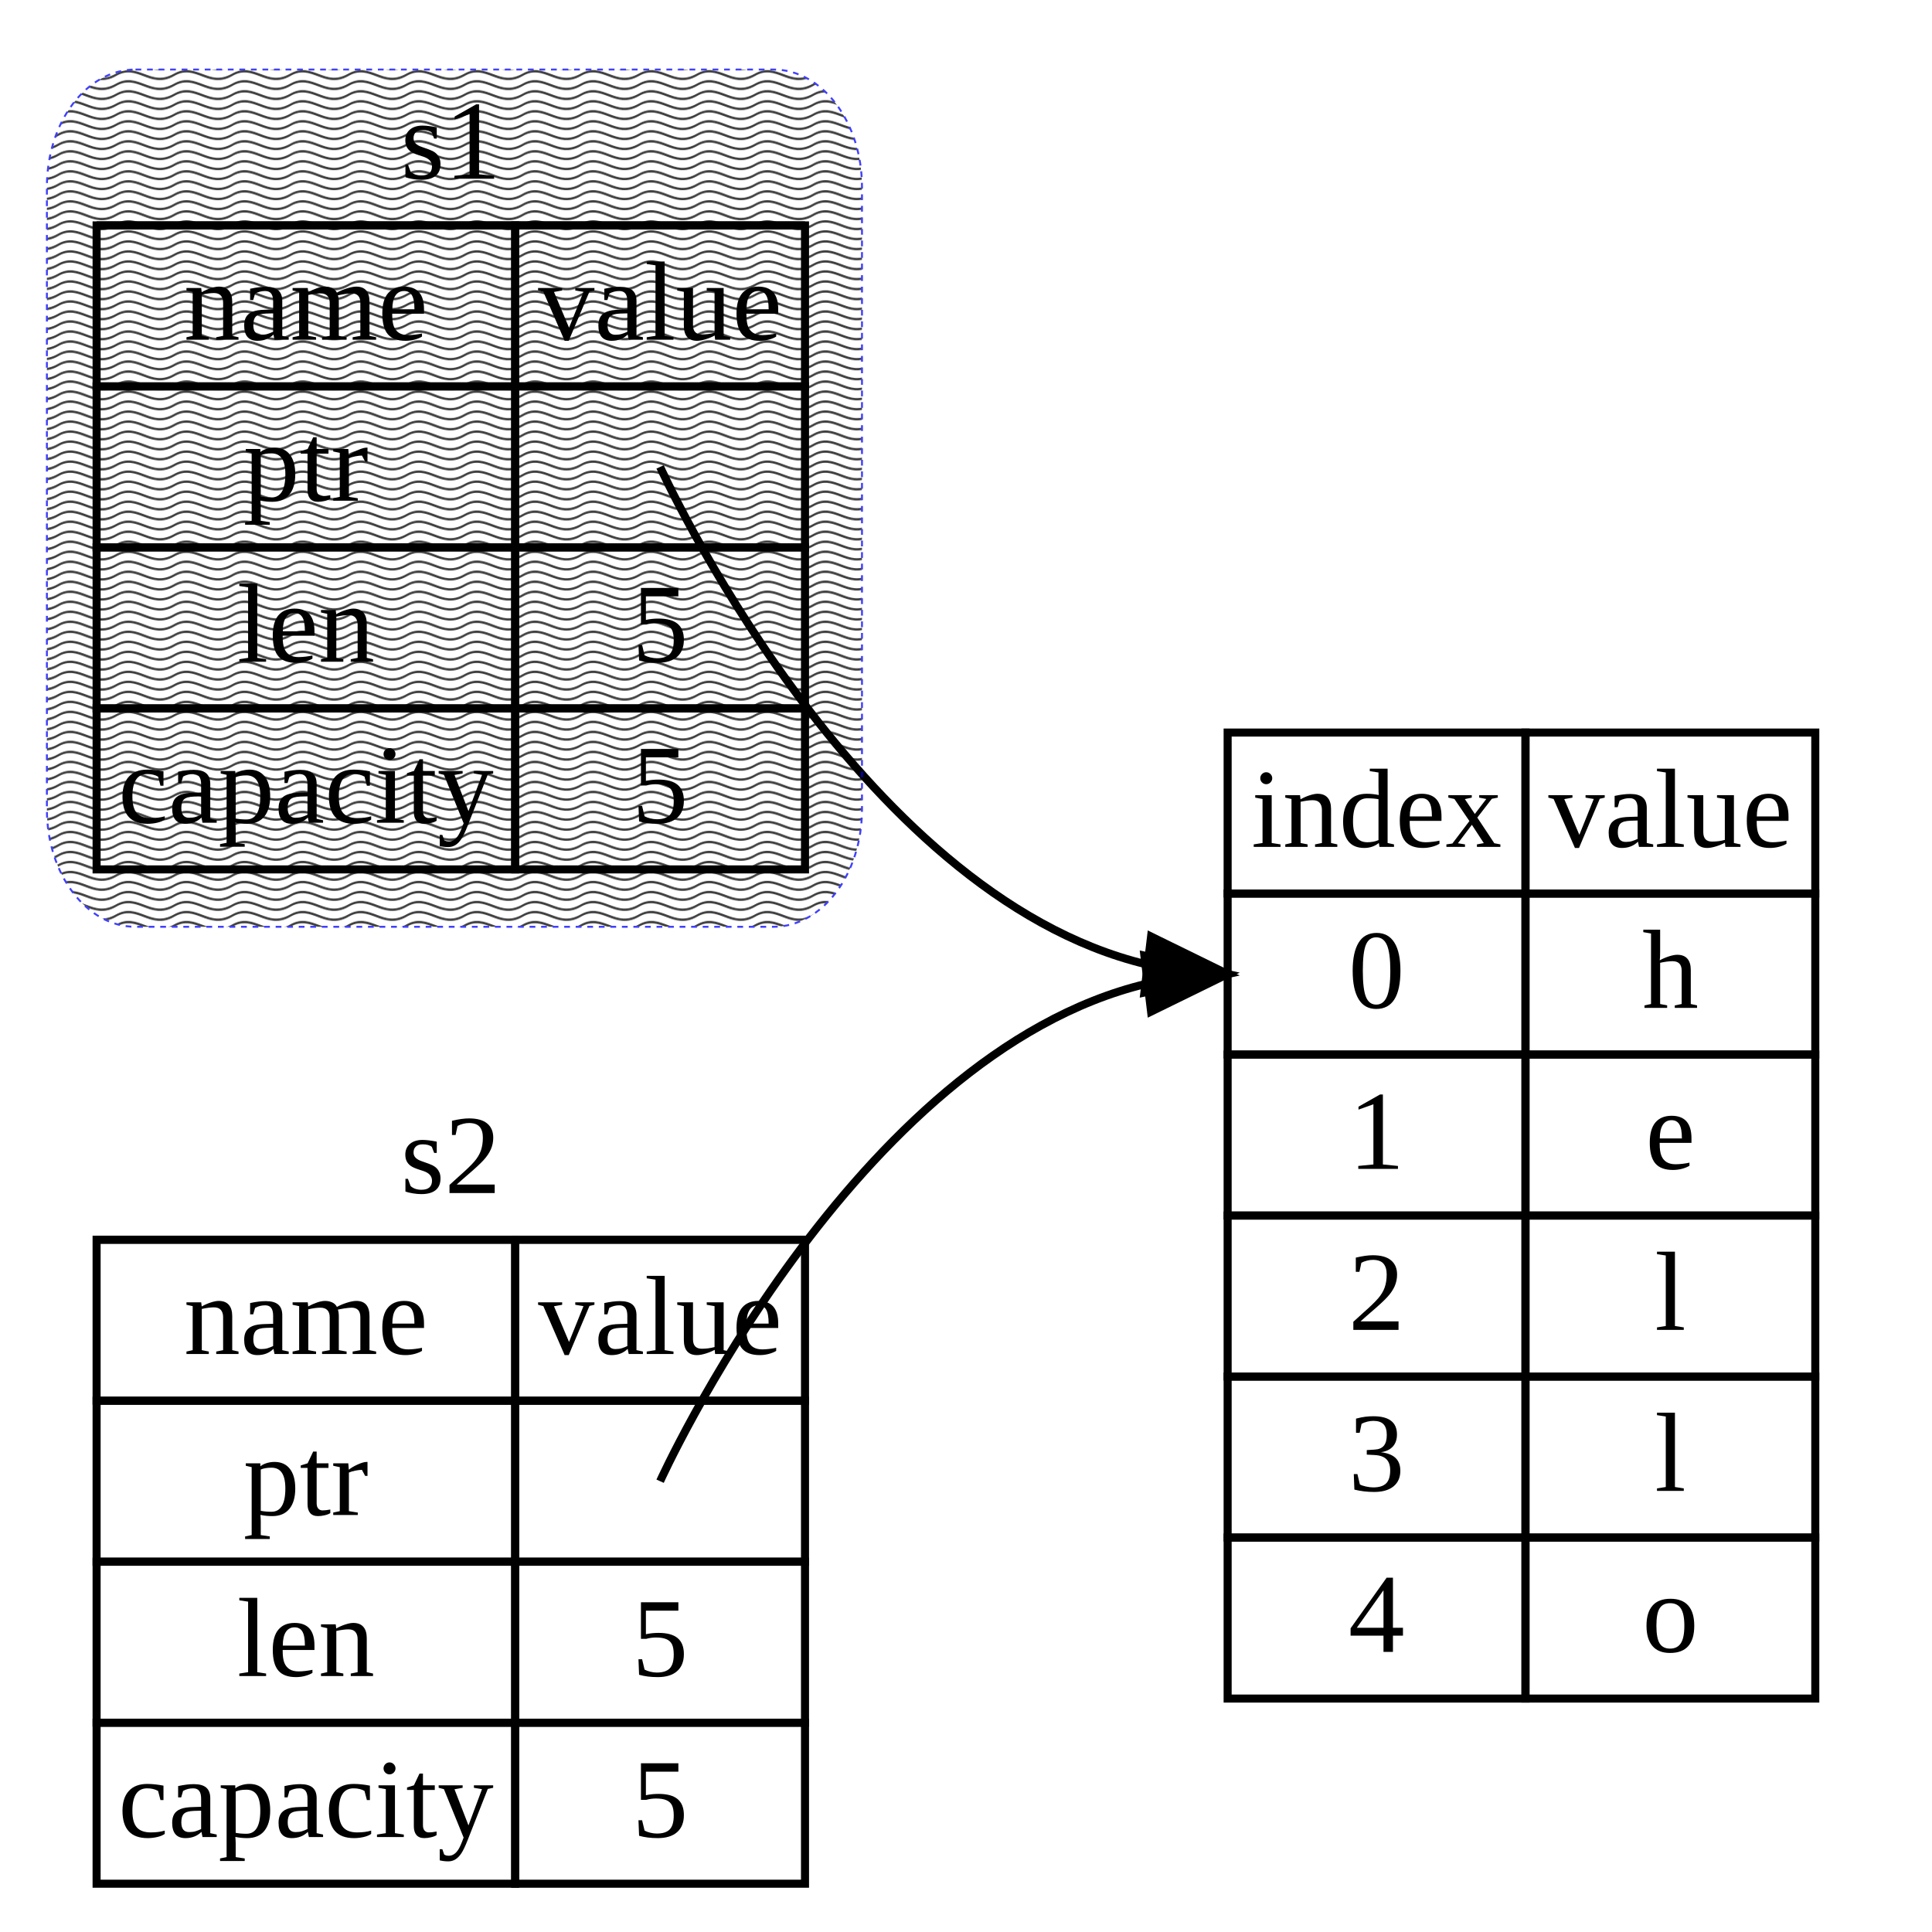
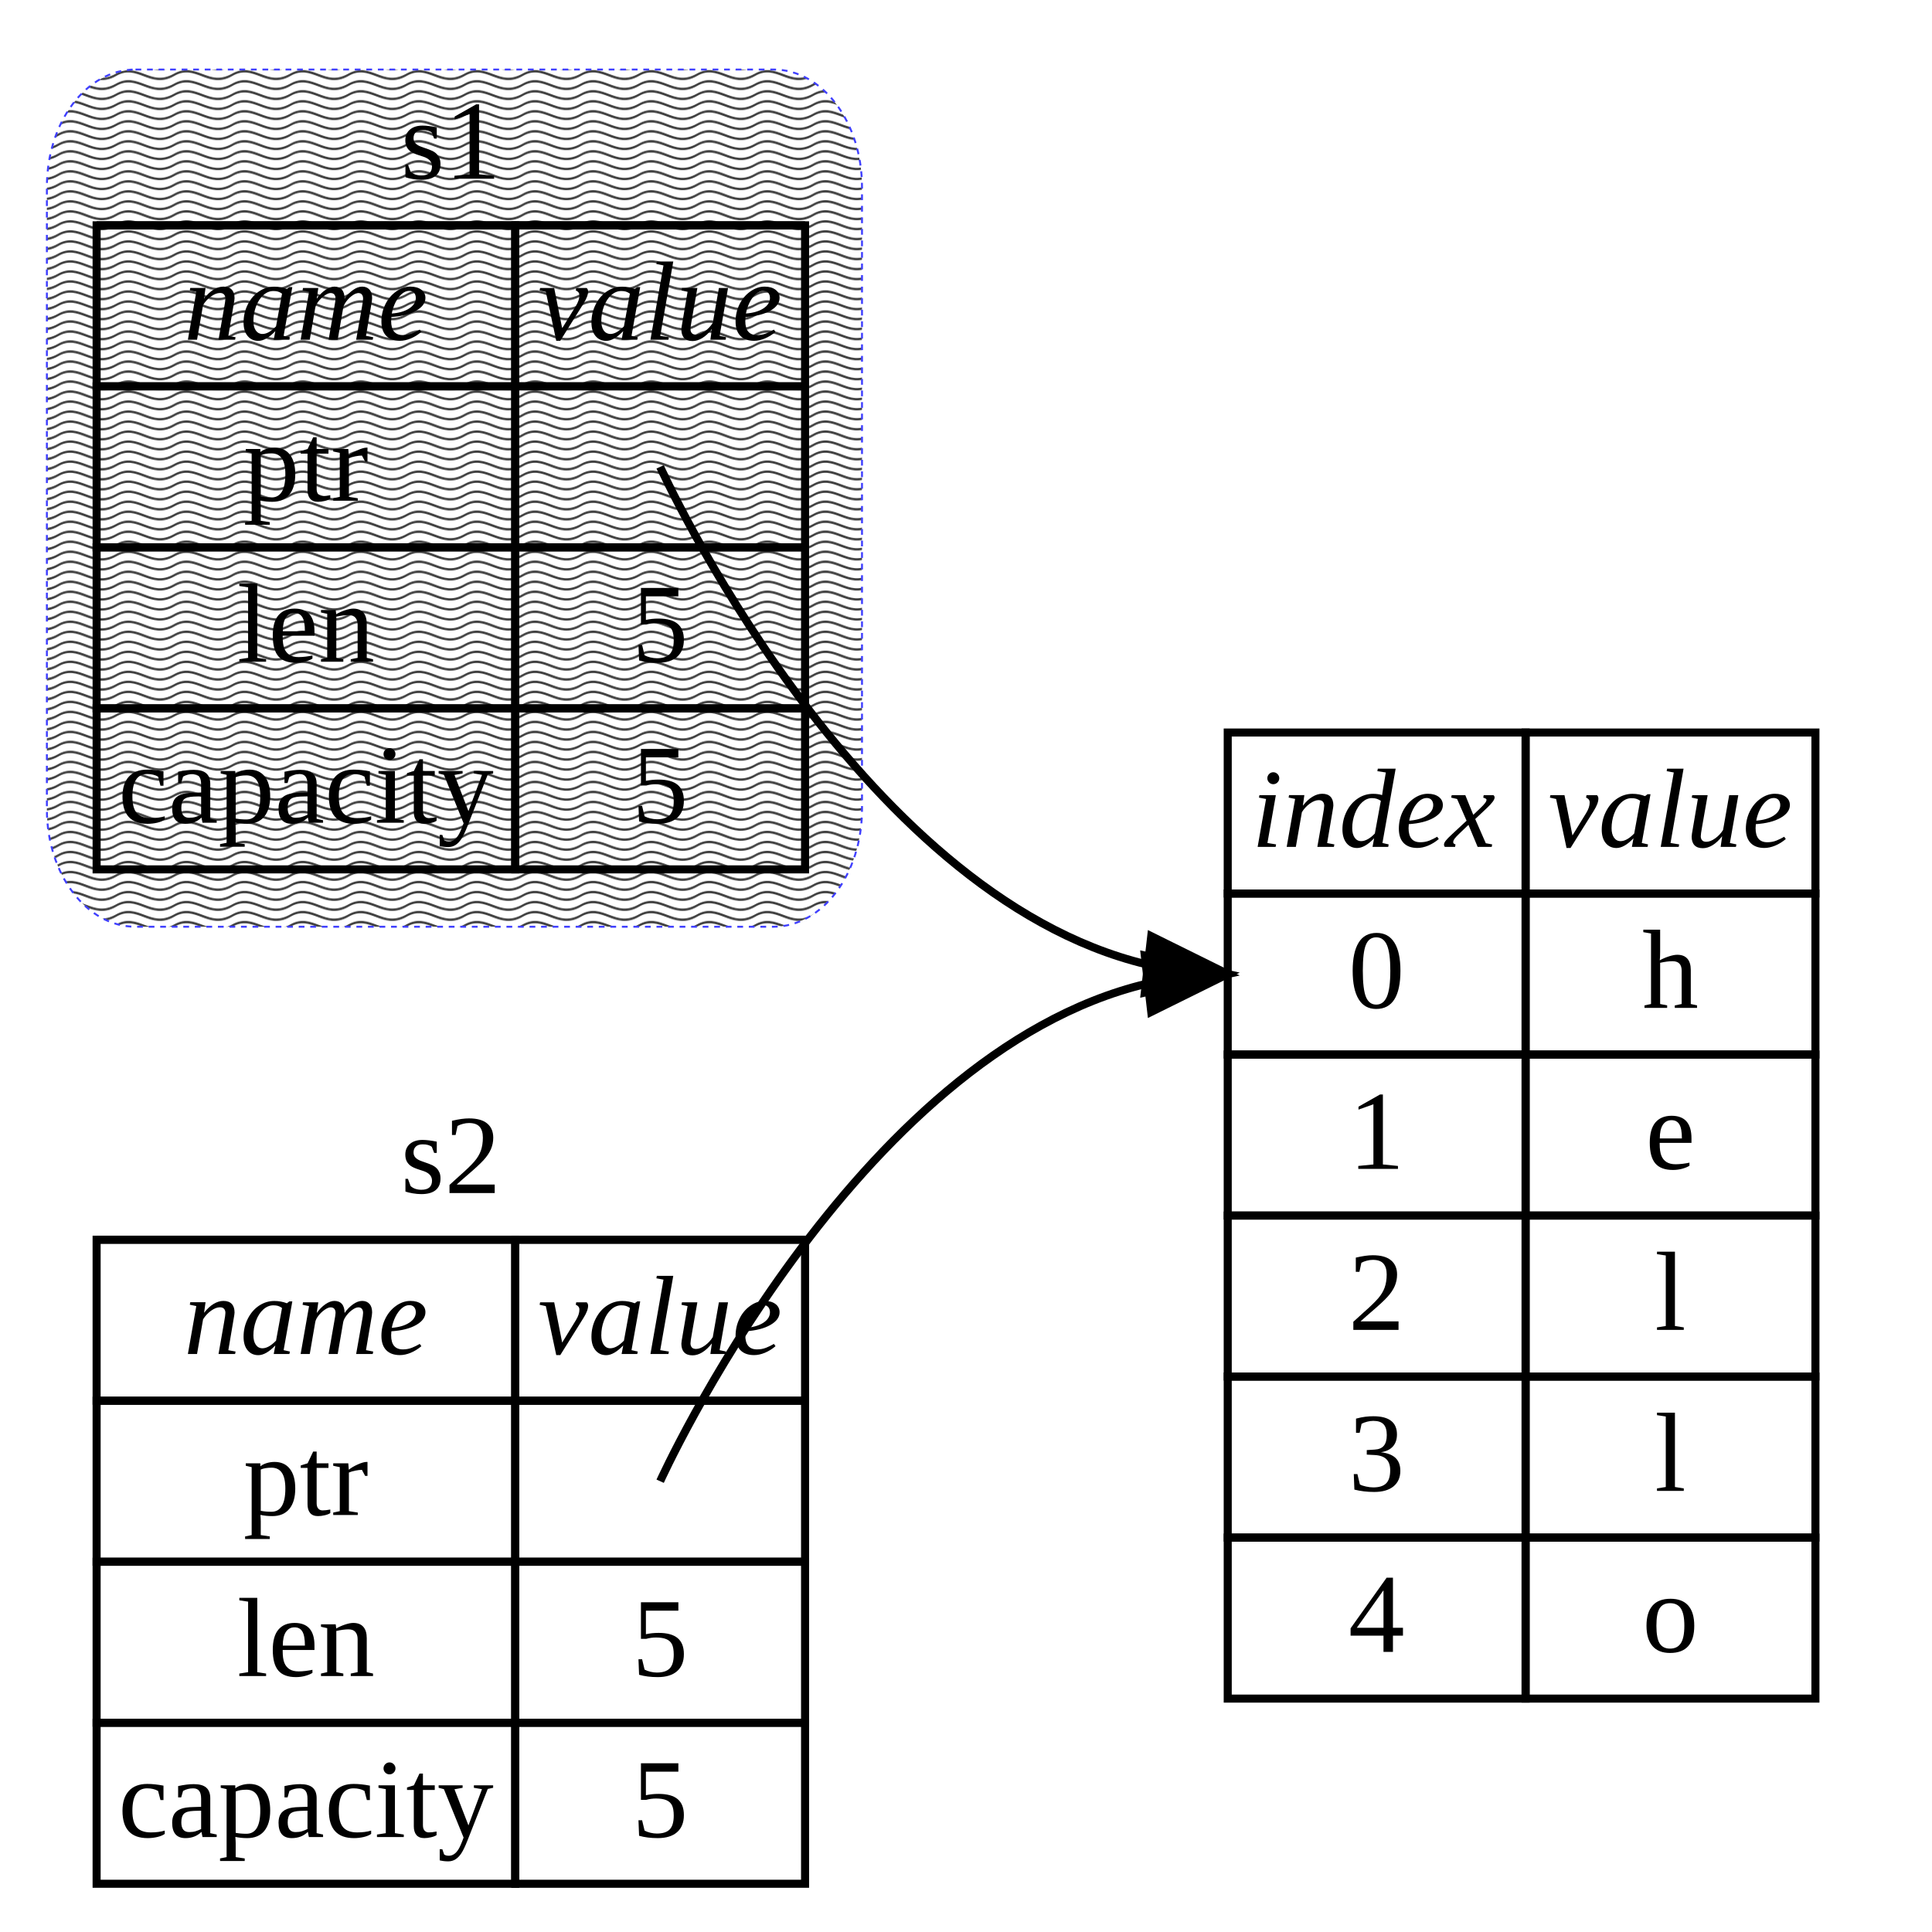
- <svg xmlns="http://www.w3.org/2000/svg" version="1.1" viewBox="0 0 1e3 1e3" id="svg152">
-   <defs id="defs156">
-     <pattern patternUnits="userSpaceOnUse" width="30.066" height="5.181" id="Wavy">
-       <path style="fill:black;stroke:none;" d="M 7.597,0.061 C 5.079,-0.187 2.656,0.302 -0.01,1.788 L -0.01,3.061 C 2.773,1.431 5.173,1.052 7.472,1.280 C 9.770,1.508 11.969,2.361 14.253,3.218 C 18.820,4.931 23.804,6.676 30.066,3.061 L 30.062,1.788 C 23.622,5.497 19.246,3.770 14.691,2.061 C 12.413,1.207 10.115,0.311 7.597,0.061 z " id="path2668" />
+ <svg xmlns="http://www.w3.org/2000/svg" version="1.1" viewBox="0 0 1e3 1e3">
+   <defs>
+     <pattern id="Wavy" width="30.066" height="5.181" patternUnits="userSpaceOnUse">
+       <path d="m7.597 0.061c-2.518-0.248-4.941 0.241-7.607 1.727v1.273c2.783-1.63 5.183-2.009 7.482-1.781 2.298 0.228 4.497 1.081 6.781 1.938 4.567 1.713 9.551 3.458 15.81-0.157l-4e-3 -1.273c-6.44 3.709-10.82 1.982-15.37 0.273-2.278-0.854-4.576-1.75-7.094-2z" />
    </pattern>
-     <filter style="color-interpolation-filters:sRGB" id="filter6716" x="-0.001" y="-0.001" width="1.003" height="1.002">
-       <feGaussianBlur stdDeviation="0.022" id="feGaussianBlur6718" />
+     <filter id="filter6716" x="-.001" y="-.001" width="1.003" height="1.002" color-interpolation-filters="sRGB">
+       <feGaussianBlur stdDeviation="0.022" />
    </filter>
  </defs>
-   <polyline points="8 -210 96 -210" fill="none" stroke="#000000" id="polyline8" transform="matrix(4.1667,0,0,4.1667,16.6668,991.6746)" />
-   <text x="207.401" y="92.501" fill="#000000" font-family="Times, serif" font-size="58.334px" id="text10" style="stroke-width:4.167;-inkscape-font-specification:'Times New Roman, ';font-family:'Times New Roman';font-weight:normal;font-style:normal;font-stretch:normal;font-variant:normal">s1</text>
-   <polygon points="8,-190 8,-210 60,-210 60,-190 " fill="none" stroke="#000000" id="polygon12" transform="matrix(4.1667,0,0,4.1667,16.6668,991.6746)" />
-   <text x="95.173" y="175.835" fill="#000000" font-family="Times, serif" font-size="58.334px" id="text14" style="stroke-width:4.167;-inkscape-font-specification:'Times New Roman, ';font-family:'Times New Roman';font-weight:normal;font-style:normal;font-stretch:normal;font-variant:normal">name</text>
-   <polygon points="60,-190 60,-210 96,-210 96,-190 " fill="none" stroke="#000000" id="polygon16" transform="matrix(4.1667,0,0,4.1667,16.6668,991.6746)" />
-   <text x="278.508" y="175.835" fill="#000000" font-family="Times, serif" font-size="58.334px" id="text18" style="stroke-width:4.167;-inkscape-font-specification:'Times New Roman, ';font-family:'Times New Roman';font-weight:normal;font-style:normal;font-stretch:normal;font-variant:normal">value</text>
-   <polygon points="8,-170 8,-190 60,-190 60,-170 " fill="none" stroke="#000000" id="polygon20" transform="matrix(4.1667,0,0,4.1667,16.6668,991.6746)" />
-   <text x="125.935" y="259.169" fill="#000000" font-family="Times, serif" font-size="58.334px" id="text22" style="stroke-width:4.167;-inkscape-font-specification:'Times New Roman, ';font-family:'Times New Roman';font-weight:normal;font-style:normal;font-stretch:normal;font-variant:normal">ptr</text>
-   <polygon points="60,-170 60,-190 96,-190 96,-170 " fill="none" stroke="#000000" id="polygon24" transform="matrix(4.1667,0,0,4.1667,16.6668,991.6746)" />
-   <polygon points="8,-150 8,-170 60,-170 60,-150 " fill="none" stroke="#000000" id="polygon26" transform="matrix(4.1667,0,0,4.1667,16.6668,991.6746)" />
-   <text x="122.702" y="342.503" fill="#000000" font-family="Times, serif" font-size="58.334px" id="text28" style="stroke-width:4.167;-inkscape-font-specification:'Times New Roman, ';font-family:'Times New Roman';font-weight:normal;font-style:normal;font-stretch:normal;font-variant:normal">len</text>
-   <polygon points="60,-150 60,-170 96,-170 96,-150 " fill="none" stroke="#000000" id="polygon30" transform="matrix(4.1667,0,0,4.1667,16.6668,991.6746)" />
-   <text x="327.086" y="342.503" fill="#000000" font-family="Times, serif" font-size="58.334px" id="text32" style="stroke-width:4.167;-inkscape-font-specification:'Times New Roman, ';font-family:'Times New Roman';font-weight:normal;font-style:normal;font-stretch:normal;font-variant:normal">5</text>
-   <polygon points="8,-130 8,-150 60,-150 60,-130 " fill="none" stroke="#000000" id="polygon34" transform="matrix(4.1667,0,0,4.1667,16.6668,991.6746)" />
-   <text x="61.178" y="425.837" fill="#000000" font-family="Times, serif" font-size="58.334px" id="text36" style="stroke-width:4.167;-inkscape-font-specification:'Times New Roman, ';font-family:'Times New Roman';font-weight:normal;font-style:normal;font-stretch:normal;font-variant:normal">capacity</text>
-   <polygon points="60,-130 60,-150 96,-150 96,-130 " fill="none" stroke="#000000" id="polygon38" transform="matrix(4.1667,0,0,4.1667,16.6668,991.6746)" />
-   <text x="327.086" y="425.837" fill="#000000" font-family="Times, serif" font-size="58.334px" id="text40" style="stroke-width:4.167;-inkscape-font-specification:'Times New Roman, ';font-family:'Times New Roman';font-weight:normal;font-style:normal;font-stretch:normal;font-variant:normal">5</text>
-   <polygon points="148.5,-127 148.5,-147 185.5,-147 185.5,-127 " fill="none" stroke="#000000" id="polygon46" transform="matrix(4.1667,0,0,4.1667,16.6668,991.6746)" />
-   <text x="647.706" y="438.337" fill="#000000" font-family="Times, serif" font-size="58.334px" id="text48" style="stroke-width:4.167;-inkscape-font-specification:'Times New Roman, ';font-family:'Times New Roman';font-weight:normal;font-style:normal;font-stretch:normal;font-variant:normal">index</text>
-   <polygon points="185.5,-127 185.5,-147 221.5,-147 221.5,-127 " fill="none" stroke="#000000" id="polygon50" transform="matrix(4.1667,0,0,4.1667,16.6668,991.6746)" />
-   <text x="801.428" y="438.337" fill="#000000" font-family="Times, serif" font-size="58.334px" id="text52" style="stroke-width:4.167;-inkscape-font-specification:'Times New Roman, ';font-family:'Times New Roman';font-weight:normal;font-style:normal;font-stretch:normal;font-variant:normal">value</text>
-   <polygon points="148.5,-107 148.5,-127 185.5,-127 185.5,-107 " fill="none" stroke="#000000" id="polygon54" transform="matrix(4.1667,0,0,4.1667,16.6668,991.6746)" />
-   <text x="697.922" y="521.671" fill="#000000" font-family="Times, serif" font-size="58.334px" id="text56" style="stroke-width:4.167;-inkscape-font-specification:'Times New Roman, ';font-family:'Times New Roman';font-weight:normal;font-style:normal;font-stretch:normal;font-variant:normal">0</text>
-   <polygon points="185.5,-107 185.5,-127 221.5,-127 221.5,-107 " fill="none" stroke="#000000" id="polygon58" transform="matrix(4.1667,0,0,4.1667,16.6668,991.6746)" />
-   <text x="850.007" y="521.671" fill="#000000" font-family="Times, serif" font-size="58.334px" id="text60" style="stroke-width:4.167;-inkscape-font-specification:'Times New Roman, ';font-family:'Times New Roman';font-weight:normal;font-style:normal;font-stretch:normal;font-variant:normal">h</text>
-   <polygon points="148.5,-87 148.5,-107 185.5,-107 185.5,-87 " fill="none" stroke="#000000" id="polygon62" transform="matrix(4.1667,0,0,4.1667,16.6668,991.6746)" />
-   <text x="697.922" y="605.005" fill="#000000" font-family="Times, serif" font-size="58.334px" id="text64" style="stroke-width:4.167;-inkscape-font-specification:'Times New Roman, ';font-family:'Times New Roman';font-weight:normal;font-style:normal;font-stretch:normal;font-variant:normal">1</text>
-   <polygon points="185.5,-87 185.5,-107 221.5,-107 221.5,-87 " fill="none" stroke="#000000" id="polygon66" transform="matrix(4.1667,0,0,4.1667,16.6668,991.6746)" />
-   <text x="851.645" y="605.005" fill="#000000" font-family="Times, serif" font-size="58.334px" id="text68" style="stroke-width:4.167;-inkscape-font-specification:'Times New Roman, ';font-family:'Times New Roman';font-weight:normal;font-style:normal;font-stretch:normal;font-variant:normal">e</text>
-   <polygon points="148.5,-67 148.5,-87 185.5,-87 185.5,-67 " fill="none" stroke="#000000" id="polygon70" transform="matrix(4.1667,0,0,4.1667,16.6668,991.6746)" />
-   <text x="697.922" y="688.339" fill="#000000" font-family="Times, serif" font-size="58.334px" id="text72" style="stroke-width:4.167;-inkscape-font-specification:'Times New Roman, ';font-family:'Times New Roman';font-weight:normal;font-style:normal;font-stretch:normal;font-variant:normal">2</text>
-   <polygon points="185.5,-67 185.5,-87 221.5,-87 221.5,-67 " fill="none" stroke="#000000" id="polygon74" transform="matrix(4.1667,0,0,4.1667,16.6668,991.6746)" />
-   <text x="856.487" y="688.339" fill="#000000" font-family="Times, serif" font-size="58.334px" id="text76" style="stroke-width:4.167;-inkscape-font-specification:'Times New Roman, ';font-family:'Times New Roman';font-weight:normal;font-style:normal;font-stretch:normal;font-variant:normal">l</text>
-   <polygon points="148.5,-47 148.5,-67 185.5,-67 185.5,-47 " fill="none" stroke="#000000" id="polygon78" transform="matrix(4.1667,0,0,4.1667,16.6668,991.6746)" />
-   <text x="697.922" y="771.673" fill="#000000" font-family="Times, serif" font-size="58.334px" id="text80" style="stroke-width:4.167;-inkscape-font-specification:'Times New Roman, ';font-family:'Times New Roman';font-weight:normal;font-style:normal;font-stretch:normal;font-variant:normal">3</text>
-   <polygon points="185.5,-47 185.5,-67 221.5,-67 221.5,-47 " fill="none" stroke="#000000" id="polygon82" transform="matrix(4.1667,0,0,4.1667,16.6668,991.6746)" />
-   <text x="856.487" y="771.673" fill="#000000" font-family="Times, serif" font-size="58.334px" id="text84" style="stroke-width:4.167;-inkscape-font-specification:'Times New Roman, ';font-family:'Times New Roman';font-weight:normal;font-style:normal;font-stretch:normal;font-variant:normal">l</text>
-   <polygon points="148.5,-27 148.5,-47 185.5,-47 185.5,-27 " fill="none" stroke="#000000" id="polygon86" transform="matrix(4.1667,0,0,4.1667,16.6668,991.6746)" />
-   <text x="697.922" y="855.007" fill="#000000" font-family="Times, serif" font-size="58.334px" id="text88" style="stroke-width:4.167;-inkscape-font-specification:'Times New Roman, ';font-family:'Times New Roman';font-weight:normal;font-style:normal;font-stretch:normal;font-variant:normal">4</text>
-   <polygon points="185.5,-27 185.5,-47 221.5,-47 221.5,-27 " fill="none" stroke="#000000" id="polygon90" transform="matrix(4.1667,0,0,4.1667,16.6668,991.6746)" />
-   <text x="850.007" y="855.007" fill="#000000" font-family="Times, serif" font-size="58.334px" id="text92" style="stroke-width:4.167;-inkscape-font-specification:'Times New Roman, ';font-family:'Times New Roman';font-weight:normal;font-style:normal;font-stretch:normal;font-variant:normal">o</text>
-   <g class="edge" id="g102" transform="matrix(4.1667,0,0,4.1667,16.6668,991.6746)">
-     <path d="m 78,-180 c 0,0 23.998,53.088 60.44,61.798" fill="none" stroke="#000000" id="path98" />
-     <polygon points="138.16,-114.71 138.99,-121.66 148.5,-117 " stroke="#000000" id="polygon100" />
+   <rect x="24.27" y="35.98" width="421.9" height="443.7" rx="45.86" ry="60.76" fill="url(#Wavy)" filter="url(#filter6716)" opacity=".75" stroke="#00f" stroke-dasharray="2.987, 2.987" stroke-width=".996" />
+   <polyline transform="matrix(4.167 0 0 4.167 16.67 991.7)" points="8 -210 96 -210" fill="none" stroke="#000" />
+   <text x="207.401" y="92.501" fill="#000000" font-family="'Times New Roman'" font-size="58.33px" stroke-width="4.167">s1</text>
+   <polygon transform="matrix(4.167 0 0 4.167 16.67 991.7)" points="8 -190 8 -210 60 -210 60 -190" fill="none" stroke="#000" />
+   <text x="95.173" y="175.835" fill="#000000" font-family="'Times New Roman'" font-size="58.33px" stroke-width="4.167">
+     <tspan font-family="'Times New Roman'" font-style="italic">name</tspan>
+   </text>
+   <polygon transform="matrix(4.167 0 0 4.167 16.67 991.7)" points="60 -190 60 -210 96 -210 96 -190" fill="none" stroke="#000" />
+   <text x="278.508" y="175.835" fill="#000000" font-family="'Times New Roman'" font-size="58.33px" stroke-width="4.167">
+     <tspan font-family="'Times New Roman'" font-style="italic">value</tspan>
+   </text>
+   <polygon transform="matrix(4.167 0 0 4.167 16.67 991.7)" points="8 -170 8 -190 60 -190 60 -170" fill="none" stroke="#000" />
+   <text x="125.935" y="259.169" fill="#000000" font-family="'Times New Roman'" font-size="58.33px" stroke-width="4.167">ptr</text>
+   <polygon transform="matrix(4.167 0 0 4.167 16.67 991.7)" points="60 -170 60 -190 96 -190 96 -170" fill="none" stroke="#000" />
+   <polygon transform="matrix(4.167 0 0 4.167 16.67 991.7)" points="8 -150 8 -170 60 -170 60 -150" fill="none" stroke="#000" />
+   <text x="122.702" y="342.503" fill="#000000" font-family="'Times New Roman'" font-size="58.33px" stroke-width="4.167">len</text>
+   <polygon transform="matrix(4.167 0 0 4.167 16.67 991.7)" points="60 -150 60 -170 96 -170 96 -150" fill="none" stroke="#000" />
+   <text x="327.086" y="342.503" fill="#000000" font-family="'Times New Roman'" font-size="58.33px" stroke-width="4.167">5</text>
+   <polygon transform="matrix(4.167 0 0 4.167 16.67 991.7)" points="8 -130 8 -150 60 -150 60 -130" fill="none" stroke="#000" />
+   <text x="61.178" y="425.837" fill="#000000" font-family="'Times New Roman'" font-size="58.33px" stroke-width="4.167">capacity</text>
+   <polygon transform="matrix(4.167 0 0 4.167 16.67 991.7)" points="60 -130 60 -150 96 -150 96 -130" fill="none" stroke="#000" />
+   <text x="327.086" y="425.837" fill="#000000" font-family="'Times New Roman'" font-size="58.33px" stroke-width="4.167">5</text>
+   <polygon transform="matrix(4.167 0 0 4.167 16.67 991.7)" points="148.5 -127 148.5 -147 185.5 -147 185.5 -127" fill="none" stroke="#000" />
+   <text x="647.706" y="438.337" fill="#000000" font-family="'Times New Roman'" font-size="58.33px" stroke-width="4.167">
+     <tspan font-family="'Times New Roman'" font-style="italic">index</tspan>
+   </text>
+   <polygon transform="matrix(4.167 0 0 4.167 16.67 991.7)" points="185.5 -127 185.5 -147 221.5 -147 221.5 -127" fill="none" stroke="#000" />
+   <text x="801.428" y="438.337" fill="#000000" font-family="'Times New Roman'" font-size="58.33px" stroke-width="4.167">
+     <tspan font-family="'Times New Roman'" font-style="italic">value</tspan>
+   </text>
+   <polygon transform="matrix(4.167 0 0 4.167 16.67 991.7)" points="148.5 -107 148.5 -127 185.5 -127 185.5 -107" fill="none" stroke="#000" />
+   <text x="697.922" y="521.671" fill="#000000" font-family="'Times New Roman'" font-size="58.33px" stroke-width="4.167">0</text>
+   <polygon transform="matrix(4.167 0 0 4.167 16.67 991.7)" points="185.5 -107 185.5 -127 221.5 -127 221.5 -107" fill="none" stroke="#000" />
+   <text x="850.007" y="521.671" fill="#000000" font-family="'Times New Roman'" font-size="58.33px" stroke-width="4.167">h</text>
+   <polygon transform="matrix(4.167 0 0 4.167 16.67 991.7)" points="148.5 -87 148.5 -107 185.5 -107 185.5 -87" fill="none" stroke="#000" />
+   <text x="697.922" y="605.005" fill="#000000" font-family="'Times New Roman'" font-size="58.33px" stroke-width="4.167">1</text>
+   <polygon transform="matrix(4.167 0 0 4.167 16.67 991.7)" points="185.5 -87 185.5 -107 221.5 -107 221.5 -87" fill="none" stroke="#000" />
+   <text x="851.645" y="605.005" fill="#000000" font-family="'Times New Roman'" font-size="58.33px" stroke-width="4.167">e</text>
+   <polygon transform="matrix(4.167 0 0 4.167 16.67 991.7)" points="148.5 -67 148.5 -87 185.5 -87 185.5 -67" fill="none" stroke="#000" />
+   <text x="697.922" y="688.339" fill="#000000" font-family="'Times New Roman'" font-size="58.33px" stroke-width="4.167">2</text>
+   <polygon transform="matrix(4.167 0 0 4.167 16.67 991.7)" points="185.5 -67 185.5 -87 221.5 -87 221.5 -67" fill="none" stroke="#000" />
+   <text x="856.487" y="688.339" fill="#000000" font-family="'Times New Roman'" font-size="58.33px" stroke-width="4.167">l</text>
+   <polygon transform="matrix(4.167 0 0 4.167 16.67 991.7)" points="148.5 -47 148.5 -67 185.5 -67 185.5 -47" fill="none" stroke="#000" />
+   <text x="697.922" y="771.673" fill="#000000" font-family="'Times New Roman'" font-size="58.33px" stroke-width="4.167">3</text>
+   <polygon transform="matrix(4.167 0 0 4.167 16.67 991.7)" points="185.5 -47 185.5 -67 221.5 -67 221.5 -47" fill="none" stroke="#000" />
+   <text x="856.487" y="771.673" fill="#000000" font-family="'Times New Roman'" font-size="58.33px" stroke-width="4.167">l</text>
+   <polygon transform="matrix(4.167 0 0 4.167 16.67 991.7)" points="148.5 -27 148.5 -47 185.5 -47 185.5 -27" fill="none" stroke="#000" />
+   <text x="697.922" y="855.007" fill="#000000" font-family="'Times New Roman'" font-size="58.33px" stroke-width="4.167">4</text>
+   <polygon transform="matrix(4.167 0 0 4.167 16.67 991.7)" points="185.5 -27 185.5 -47 221.5 -47 221.5 -27" fill="none" stroke="#000" />
+   <text x="850.007" y="855.007" fill="#000000" font-family="'Times New Roman'" font-size="58.33px" stroke-width="4.167">o</text>
+   <g class="edge" transform="matrix(4.167 0 0 4.167 16.67 991.7)">
+     <path d="m78-180s24 53.09 60.44 61.8" fill="none" stroke="#000" />
+     <polygon points="138.2 -114.7 139 -121.7 148.5 -117" stroke="#000" />
  </g>
-   <polyline points="8 -84 96 -84" fill="none" stroke="#000000" id="polyline106" transform="matrix(4.1667,0,0,4.1667,16.6668,991.6746)" />
-   <text x="207.401" y="617.505" fill="#000000" font-family="Times, serif" font-size="58.334px" id="text108" style="stroke-width:4.167;-inkscape-font-specification:'Times New Roman, ';font-family:'Times New Roman';font-weight:normal;font-style:normal;font-stretch:normal;font-variant:normal">s2</text>
-   <polygon points="8,-64 8,-84 60,-84 60,-64 " fill="none" stroke="#000000" id="polygon110" transform="matrix(4.1667,0,0,4.1667,16.6668,991.6746)" />
-   <text x="95.173" y="700.839" fill="#000000" font-family="Times, serif" font-size="58.334px" id="text112" style="stroke-width:4.167;-inkscape-font-specification:'Times New Roman, ';font-family:'Times New Roman';font-weight:normal;font-style:normal;font-stretch:normal;font-variant:normal">name</text>
-   <polygon points="60,-64 60,-84 96,-84 96,-64 " fill="none" stroke="#000000" id="polygon114" transform="matrix(4.1667,0,0,4.1667,16.6668,991.6746)" />
-   <text x="278.508" y="700.839" fill="#000000" font-family="Times, serif" font-size="58.334px" id="text116" style="stroke-width:4.167;-inkscape-font-specification:'Times New Roman, ';font-family:'Times New Roman';font-weight:normal;font-style:normal;font-stretch:normal;font-variant:normal">value</text>
-   <polygon points="8,-44 8,-64 60,-64 60,-44 " fill="none" stroke="#000000" id="polygon118" transform="matrix(4.1667,0,0,4.1667,16.6668,991.6746)" />
-   <text x="125.935" y="784.173" fill="#000000" font-family="Times, serif" font-size="58.334px" id="text120" style="stroke-width:4.167;-inkscape-font-specification:'Times New Roman, ';font-family:'Times New Roman';font-weight:normal;font-style:normal;font-stretch:normal;font-variant:normal">ptr</text>
-   <polygon points="60,-44 60,-64 96,-64 96,-44 " fill="none" stroke="#000000" id="polygon122" transform="matrix(4.1667,0,0,4.1667,16.6668,991.6746)" />
-   <polygon points="8,-24 8,-44 60,-44 60,-24 " fill="none" stroke="#000000" id="polygon124" transform="matrix(4.1667,0,0,4.1667,16.6668,991.6746)" />
-   <text x="122.702" y="867.507" fill="#000000" font-family="Times, serif" font-size="58.334px" id="text126" style="stroke-width:4.167;-inkscape-font-specification:'Times New Roman, ';font-family:'Times New Roman';font-weight:normal;font-style:normal;font-stretch:normal;font-variant:normal">len</text>
-   <polygon points="60,-24 60,-44 96,-44 96,-24 " fill="none" stroke="#000000" id="polygon128" transform="matrix(4.1667,0,0,4.1667,16.6668,991.6746)" />
-   <text x="327.086" y="867.507" fill="#000000" font-family="Times, serif" font-size="58.334px" id="text130" style="stroke-width:4.167;-inkscape-font-specification:'Times New Roman, ';font-family:'Times New Roman';font-weight:normal;font-style:normal;font-stretch:normal;font-variant:normal">5</text>
-   <polygon points="8,-4 8,-24 60,-24 60,-4 " fill="none" stroke="#000000" id="polygon132" transform="matrix(4.1667,0,0,4.1667,16.6668,991.6746)" />
-   <text x="61.178" y="950.841" fill="#000000" font-family="Times, serif" font-size="58.334px" id="text134" style="stroke-width:4.167;-inkscape-font-specification:'Times New Roman, ';font-family:'Times New Roman';font-weight:normal;font-style:normal;font-stretch:normal;font-variant:normal">capacity</text>
-   <polygon points="60,-4 60,-24 96,-24 96,-4 " fill="none" stroke="#000000" id="polygon136" transform="matrix(4.1667,0,0,4.1667,16.6668,991.6746)" />
-   <text x="327.086" y="950.841" fill="#000000" font-family="Times, serif" font-size="58.334px" id="text138" style="stroke-width:4.167;-inkscape-font-specification:'Times New Roman, ';font-family:'Times New Roman';font-weight:normal;font-style:normal;font-stretch:normal;font-variant:normal">5</text>
-   <g class="edge" id="g148" transform="matrix(4.1667,0,0,4.1667,16.6668,991.6746)">
-     <path d="m 78,-54 c 0,0 23.998,-53.088 60.44,-61.798" fill="none" stroke="#000000" id="path144" />
-     <polygon points="138.99,-112.34 138.16,-119.29 148.5,-117 " stroke="#000000" id="polygon146" />
+   <polyline transform="matrix(4.167 0 0 4.167 16.67 991.7)" points="8 -84 96 -84" fill="none" stroke="#000" />
+   <text x="207.401" y="617.505" fill="#000000" font-family="'Times New Roman'" font-size="58.33px" stroke-width="4.167">s2</text>
+   <polygon transform="matrix(4.167 0 0 4.167 16.67 991.7)" points="8 -64 8 -84 60 -84 60 -64" fill="none" stroke="#000" />
+   <text x="95.173" y="700.839" fill="#000000" font-family="'Times New Roman'" font-size="58.33px" stroke-width="4.167">
+     <tspan font-family="'Times New Roman'" font-style="italic">name</tspan>
+   </text>
+   <polygon transform="matrix(4.167 0 0 4.167 16.67 991.7)" points="60 -64 60 -84 96 -84 96 -64" fill="none" stroke="#000" />
+   <text x="278.508" y="700.839" fill="#000000" font-family="'Times New Roman'" font-size="58.33px" stroke-width="4.167">
+     <tspan font-family="'Times New Roman'" font-style="italic">value</tspan>
+   </text>
+   <polygon transform="matrix(4.167 0 0 4.167 16.67 991.7)" points="8 -44 8 -64 60 -64 60 -44" fill="none" stroke="#000" />
+   <text x="125.935" y="784.173" fill="#000000" font-family="'Times New Roman'" font-size="58.33px" stroke-width="4.167">ptr</text>
+   <polygon transform="matrix(4.167 0 0 4.167 16.67 991.7)" points="60 -44 60 -64 96 -64 96 -44" fill="none" stroke="#000" />
+   <polygon transform="matrix(4.167 0 0 4.167 16.67 991.7)" points="8 -24 8 -44 60 -44 60 -24" fill="none" stroke="#000" />
+   <text x="122.702" y="867.507" fill="#000000" font-family="'Times New Roman'" font-size="58.33px" stroke-width="4.167">len</text>
+   <polygon transform="matrix(4.167 0 0 4.167 16.67 991.7)" points="60 -24 60 -44 96 -44 96 -24" fill="none" stroke="#000" />
+   <text x="327.086" y="867.507" fill="#000000" font-family="'Times New Roman'" font-size="58.33px" stroke-width="4.167">5</text>
+   <polygon transform="matrix(4.167 0 0 4.167 16.67 991.7)" points="8 -4 8 -24 60 -24 60 -4" fill="none" stroke="#000" />
+   <text x="61.178" y="950.841" fill="#000000" font-family="'Times New Roman'" font-size="58.33px" stroke-width="4.167">capacity</text>
+   <polygon transform="matrix(4.167 0 0 4.167 16.67 991.7)" points="60 -4 60 -24 96 -24 96 -4" fill="none" stroke="#000" />
+   <text x="327.086" y="950.841" fill="#000000" font-family="'Times New Roman'" font-size="58.33px" stroke-width="4.167">5</text>
+   <g class="edge" transform="matrix(4.167 0 0 4.167 16.67 991.7)">
+     <path d="m78-54s24-53.09 60.44-61.8" fill="none" stroke="#000" />
+     <polygon points="139 -112.3 138.2 -119.3 148.5 -117" stroke="#000" />
  </g>
-   <rect style="opacity:0.75;fill:url(#Wavy);stroke:#0000ff;stroke-width:0.996;stroke-dasharray:2.987, 2.987;fill-opacity:1.0;filter:url(#filter6716)" id="rect93" width="421.889" height="443.728" x="24.275" y="35.983" rx="45.857" ry="60.764" />
</svg>
